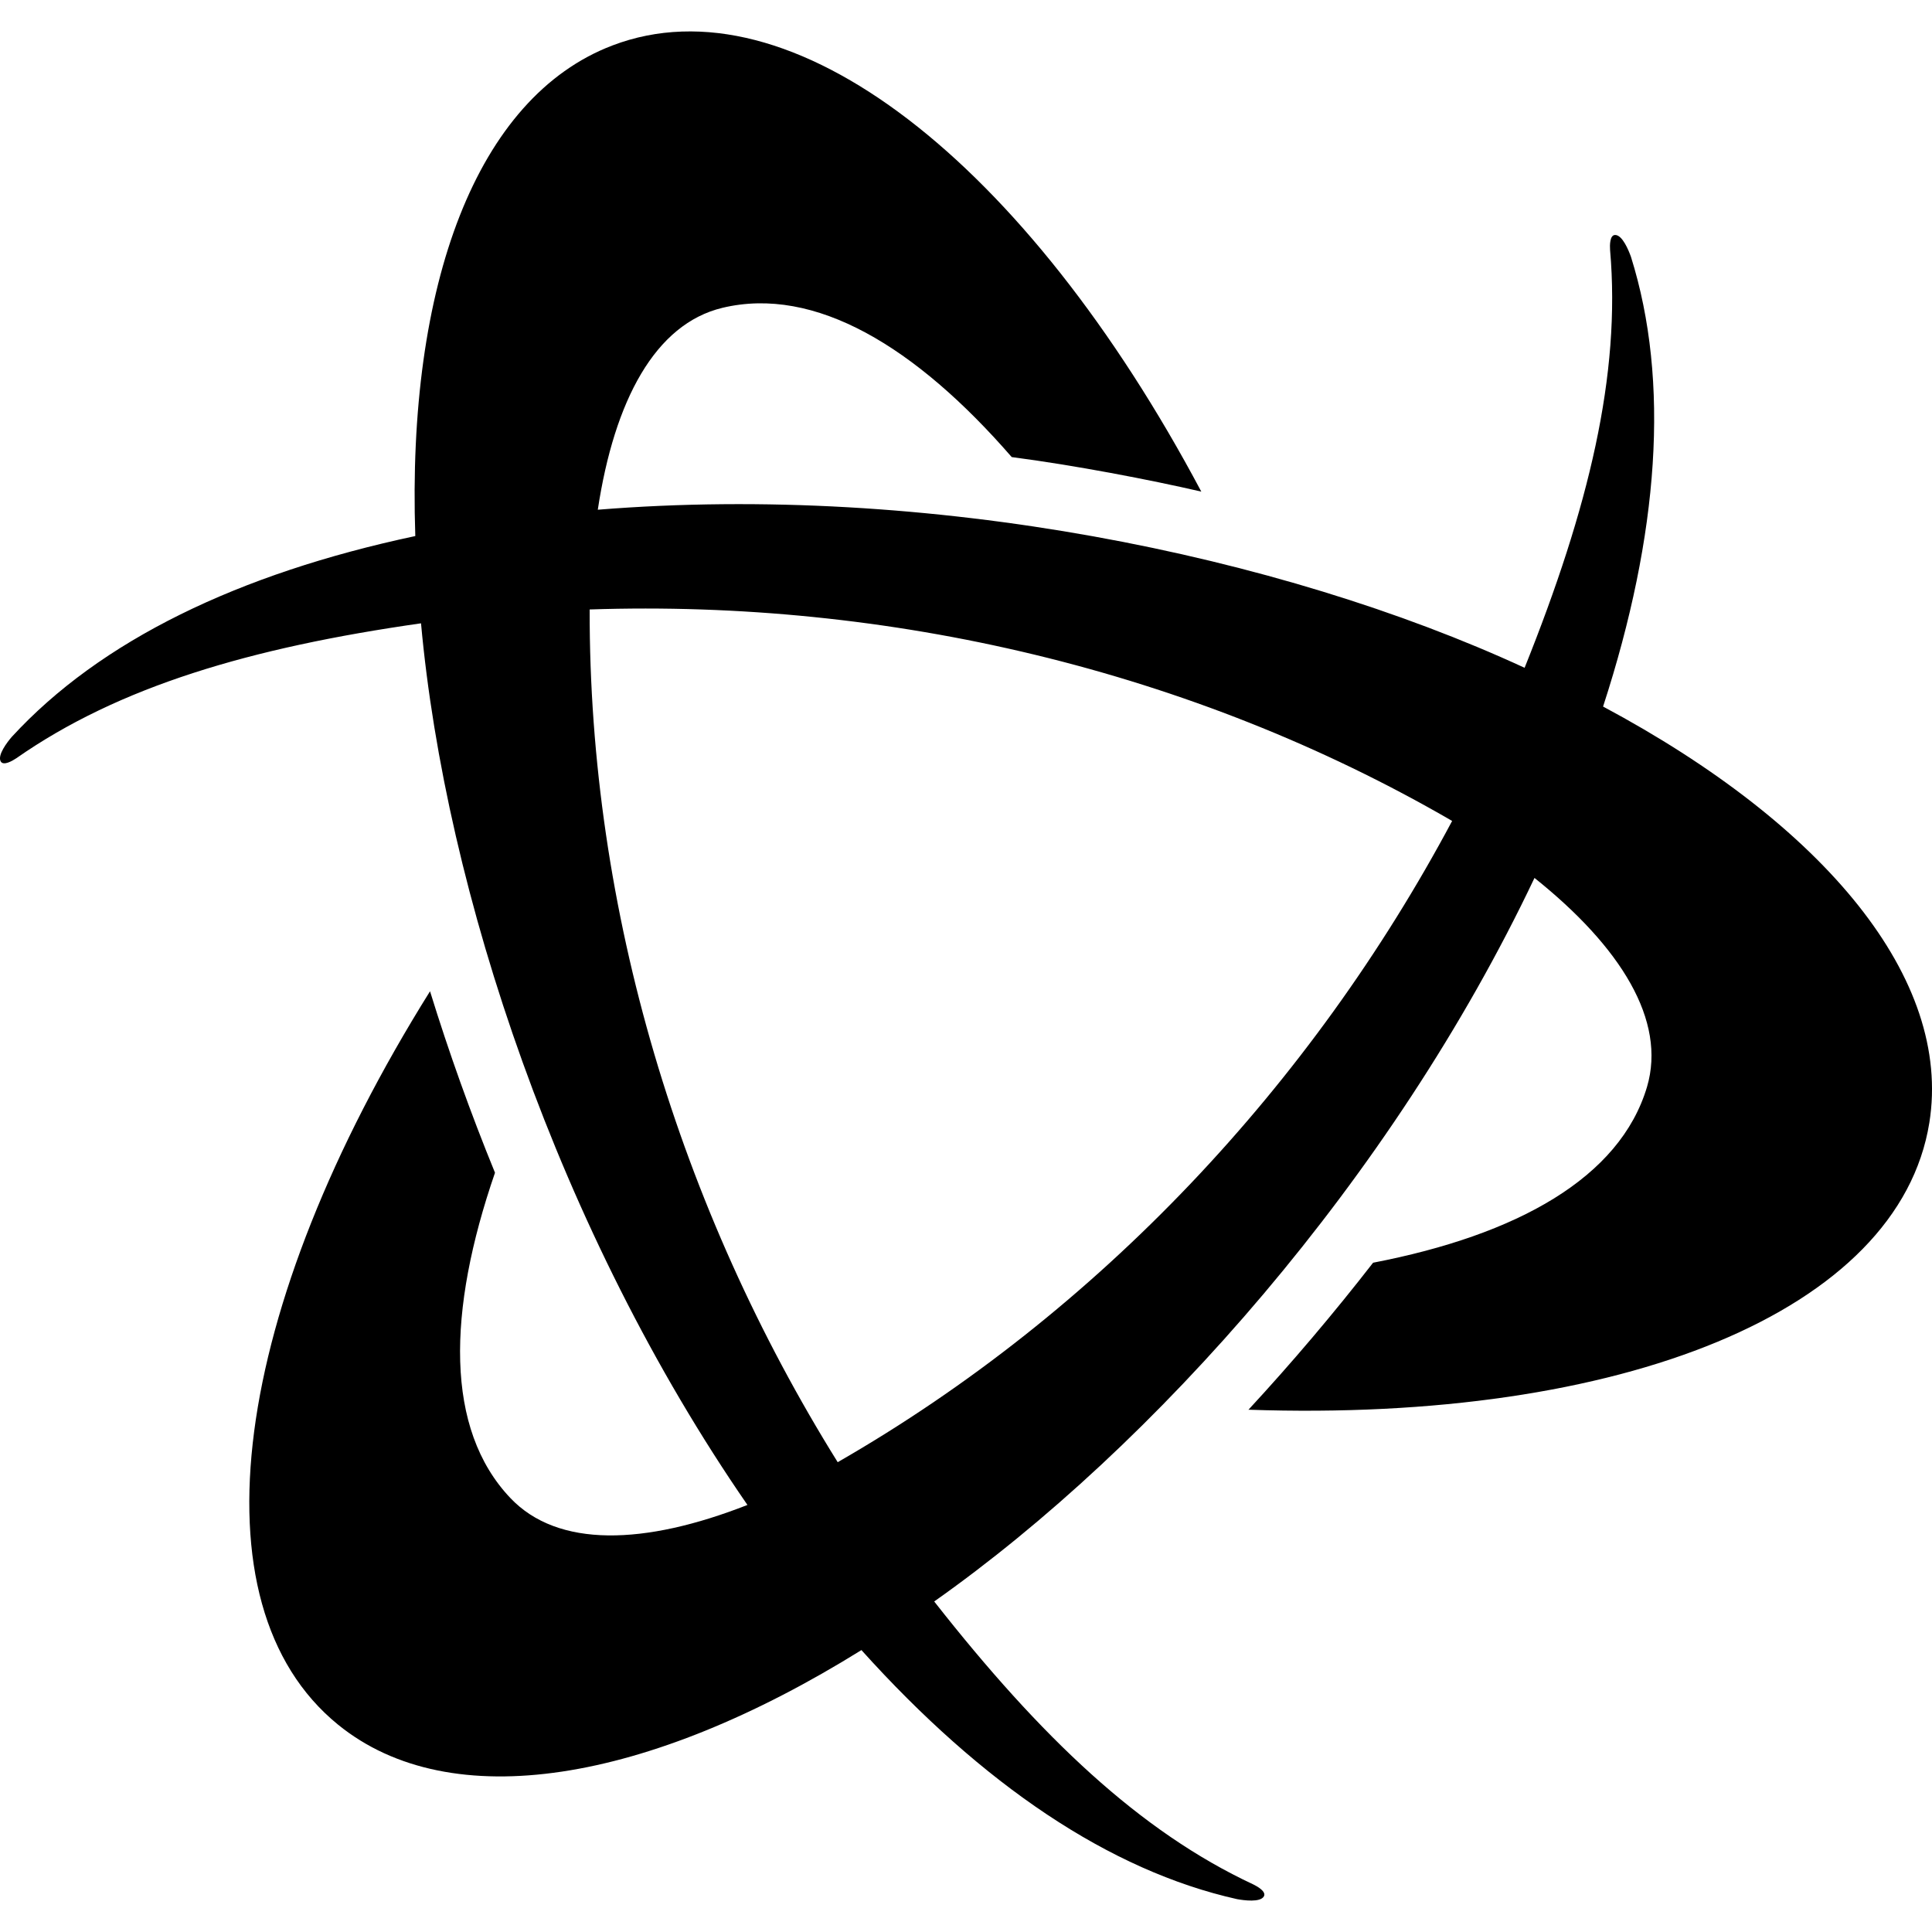
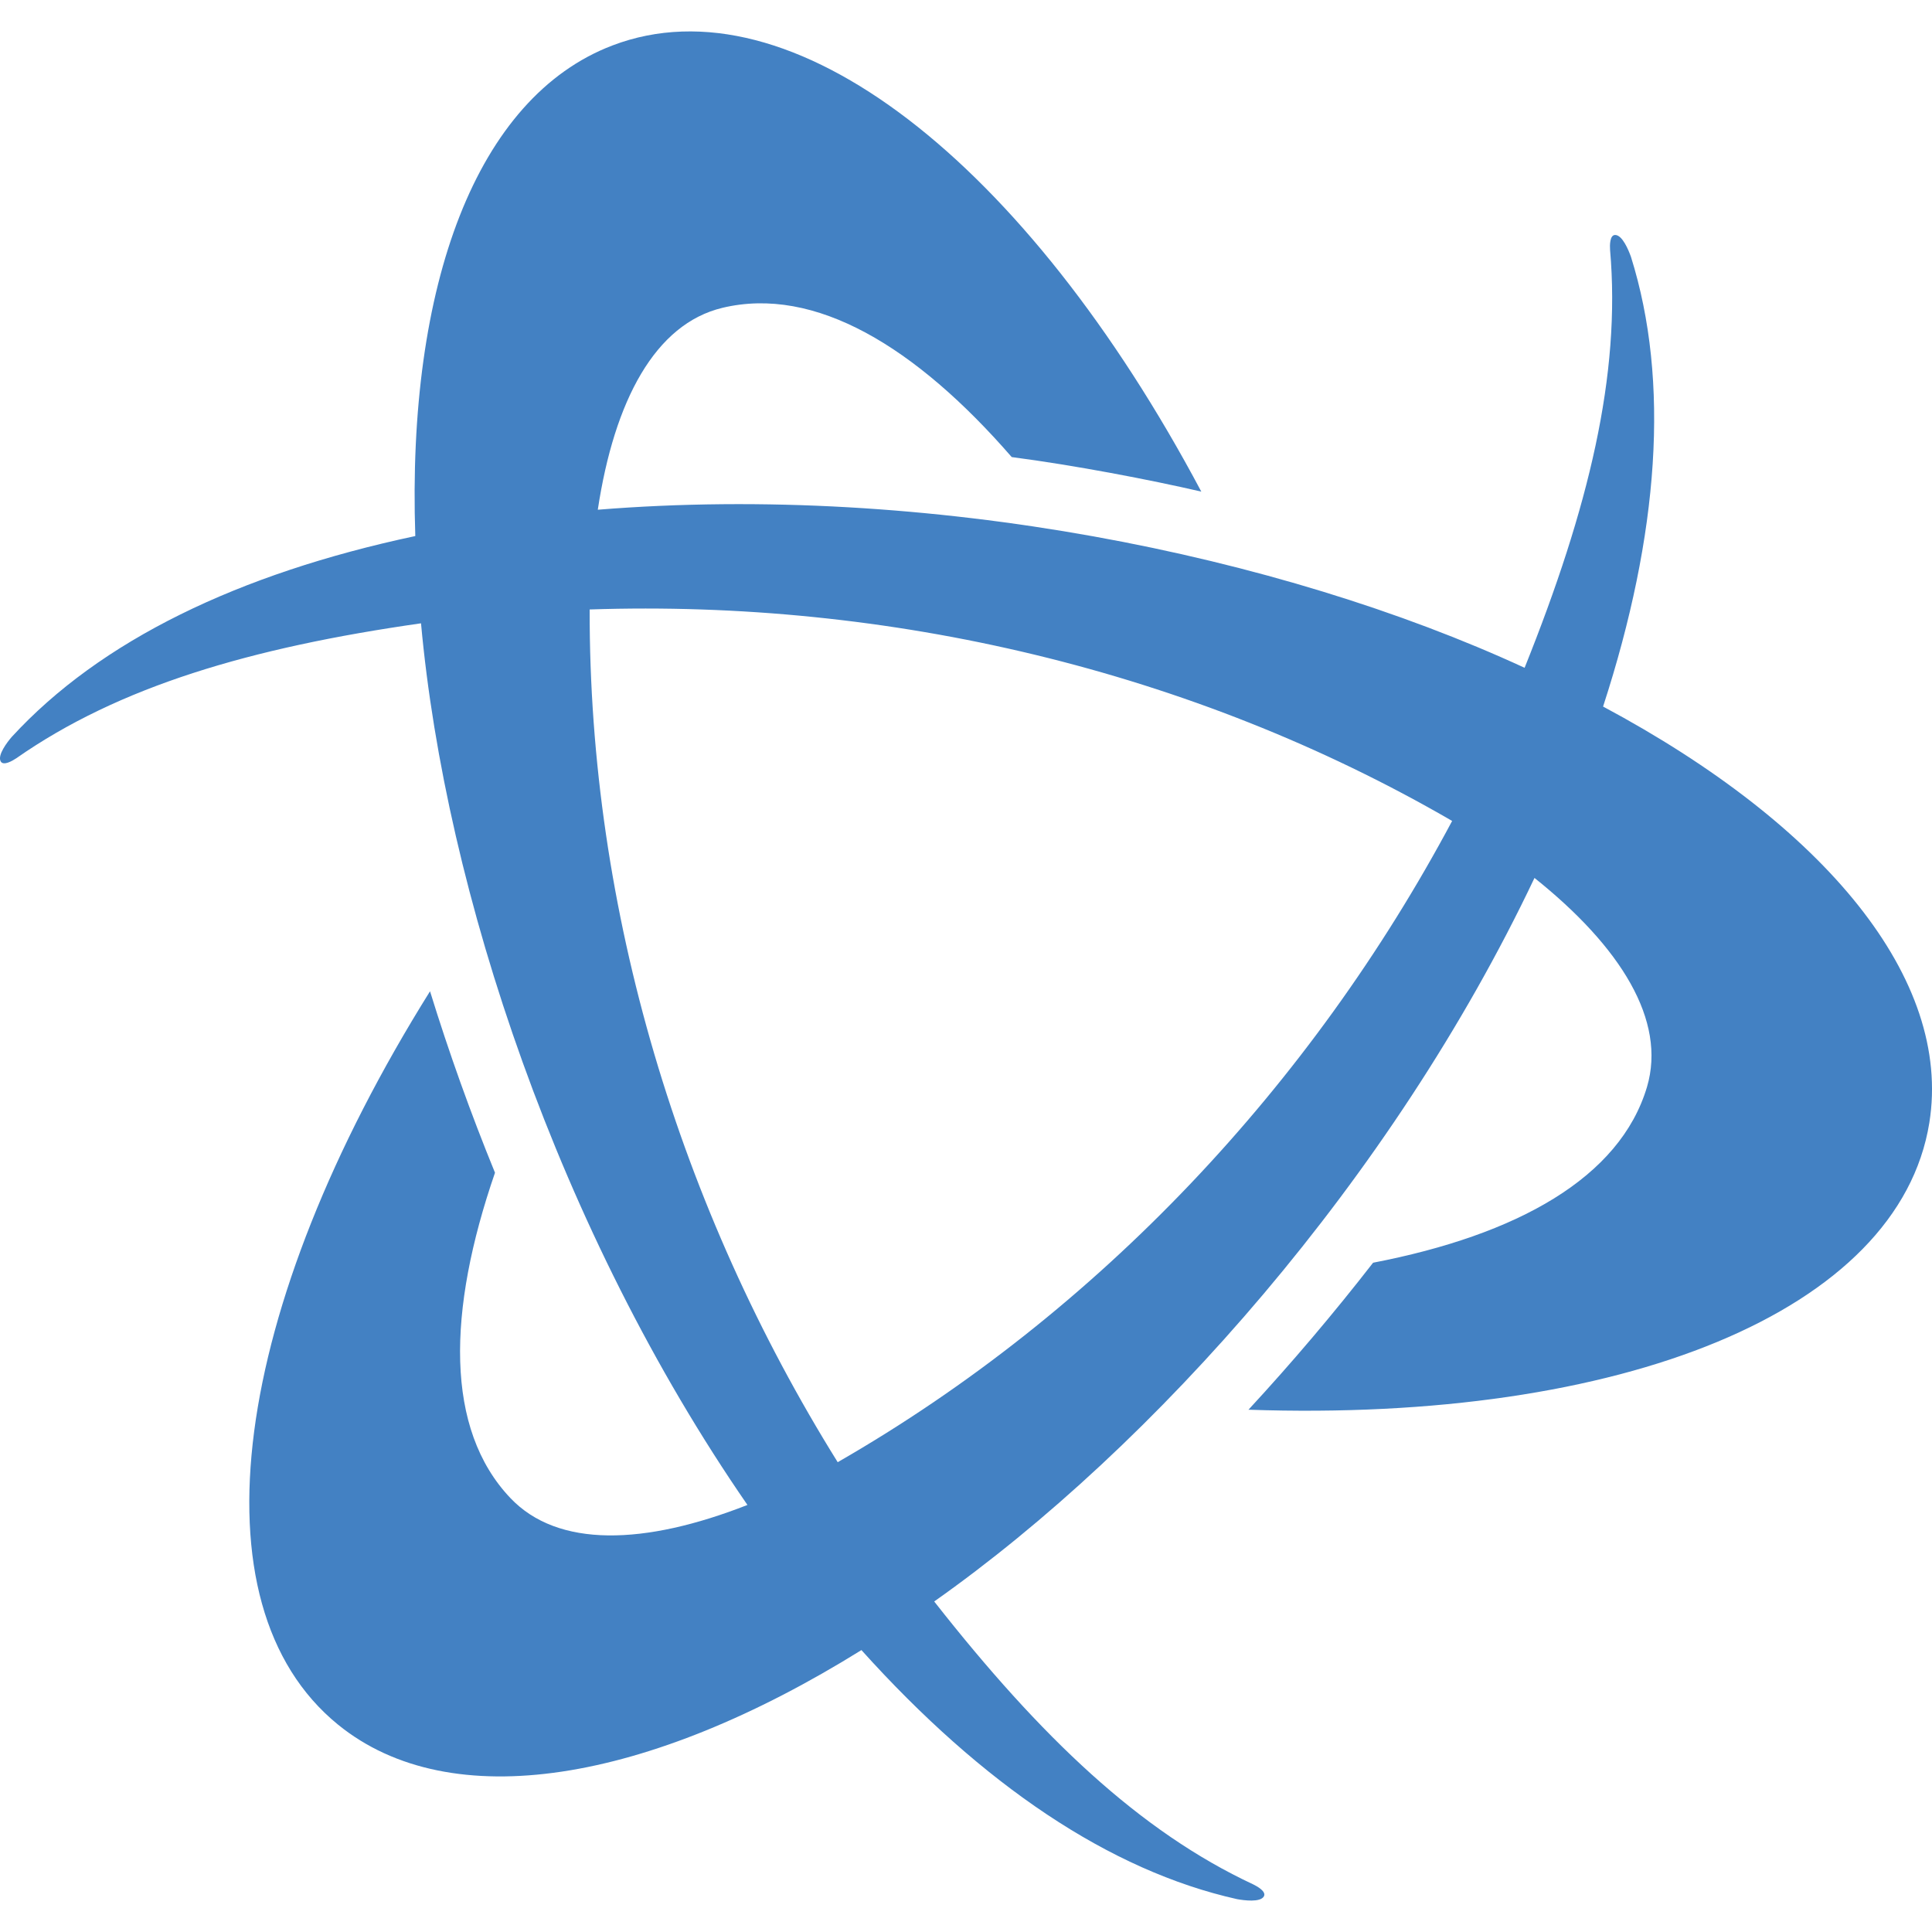
<svg xmlns="http://www.w3.org/2000/svg" viewBox="0 0 24 24">
-   <path d="M18.94 8.296C15.9 6.892 11.534 6 7.426 6.332c.206-1.36.714-2.308 1.548-2.508 1.148-.275 2.4.48 3.594 1.854.782.102 1.71.28 2.355.429C12.747 2.013 9.828-.282 7.607.565c-1.688.644-2.553 2.97-2.448 6.094-2.2.468-3.915 1.3-5.013 2.495-.056.065-.181.227-.137.305.034.058.146-.008.194-.04 1.274-.89 2.904-1.373 5.027-1.676.303 3.333 1.713 7.56 4.055 10.952-1.28.502-2.356.536-2.946-.087-.812-.856-.784-2.318-.19-4.04a27 27 0 0 1-.807-2.254c-2.459 3.934-2.986 7.61-1.143 9.11 1.402 1.14 3.847.725 6.502-.926 1.505 1.672 3.083 2.74 4.667 3.094.084.015.287.043.332-.034.034-.06-.08-.124-.131-.149-1.408-.657-2.64-1.828-3.964-3.515 2.735-1.929 5.691-5.263 7.457-8.988 1.076.86 1.64 1.773 1.398 2.595-.336 1.131-1.615 1.84-3.403 2.185a28 28 0 0 1-1.548 1.826c4.634.16 8.08-1.22 8.458-3.565.286-1.786-1.295-3.696-4.053-5.17.696-2.139.832-4.04.346-5.588-.029-.08-.106-.27-.196-.27-.068 0-.067.13-.063.187.135 1.547-.263 3.2-1.062 5.19zm-8.533 9.869c-1.96-3.145-3.09-6.849-3.082-10.594 3.702-.124 7.474.748 10.714 2.627-1.743 3.269-4.385 6.1-7.633 7.966z" />
+   <path fill="#4381c3" d="M18.94 8.296C15.9 6.892 11.534 6 7.426 6.332c.206-1.36.714-2.308 1.548-2.508 1.148-.275 2.4.48 3.594 1.854.782.102 1.71.28 2.355.429C12.747 2.013 9.828-.282 7.607.565c-1.688.644-2.553 2.97-2.448 6.094-2.2.468-3.915 1.3-5.013 2.495-.056.065-.181.227-.137.305.034.058.146-.008.194-.04 1.274-.89 2.904-1.373 5.027-1.676.303 3.333 1.713 7.56 4.055 10.952-1.28.502-2.356.536-2.946-.087-.812-.856-.784-2.318-.19-4.04a27 27 0 0 1-.807-2.254c-2.459 3.934-2.986 7.61-1.143 9.11 1.402 1.14 3.847.725 6.502-.926 1.505 1.672 3.083 2.74 4.667 3.094.084.015.287.043.332-.034.034-.06-.08-.124-.131-.149-1.408-.657-2.64-1.828-3.964-3.515 2.735-1.929 5.691-5.263 7.457-8.988 1.076.86 1.64 1.773 1.398 2.595-.336 1.131-1.615 1.84-3.403 2.185a28 28 0 0 1-1.548 1.826c4.634.16 8.08-1.22 8.458-3.565.286-1.786-1.295-3.696-4.053-5.17.696-2.139.832-4.04.346-5.588-.029-.08-.106-.27-.196-.27-.068 0-.067.13-.063.187.135 1.547-.263 3.2-1.062 5.19zm-8.533 9.869c-1.96-3.145-3.09-6.849-3.082-10.594 3.702-.124 7.474.748 10.714 2.627-1.743 3.269-4.385 6.1-7.633 7.966z" />
</svg>
